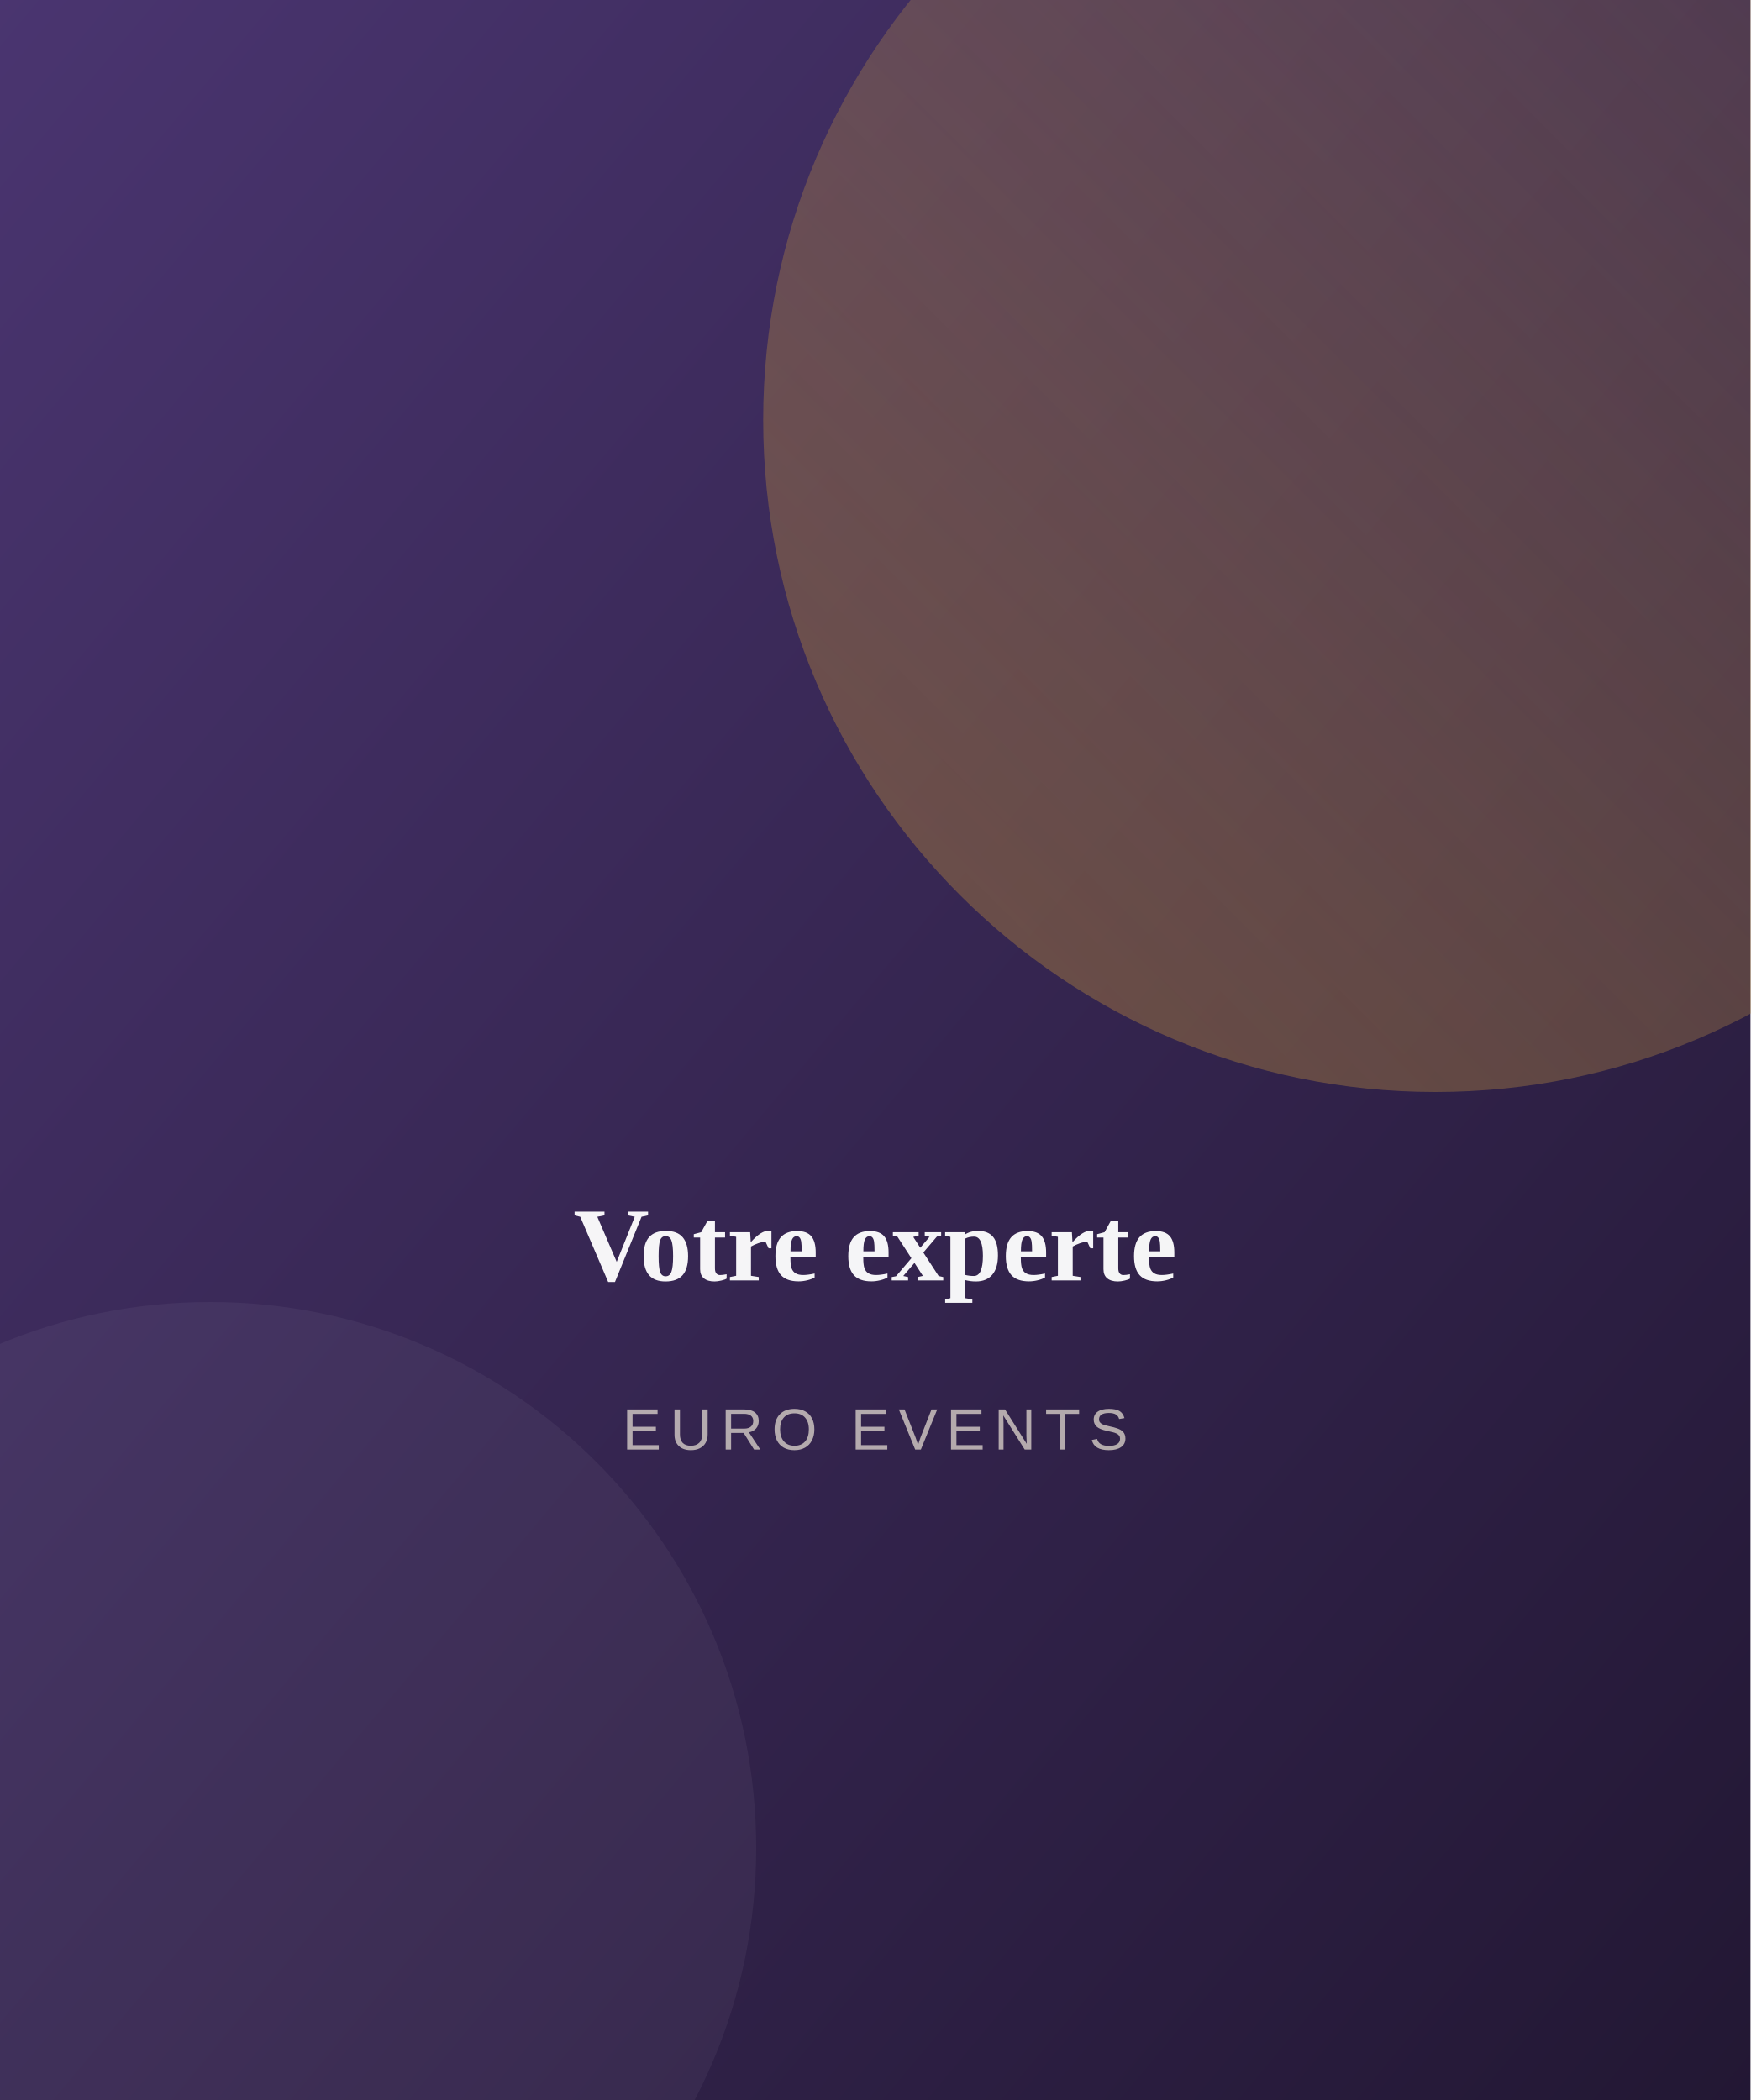
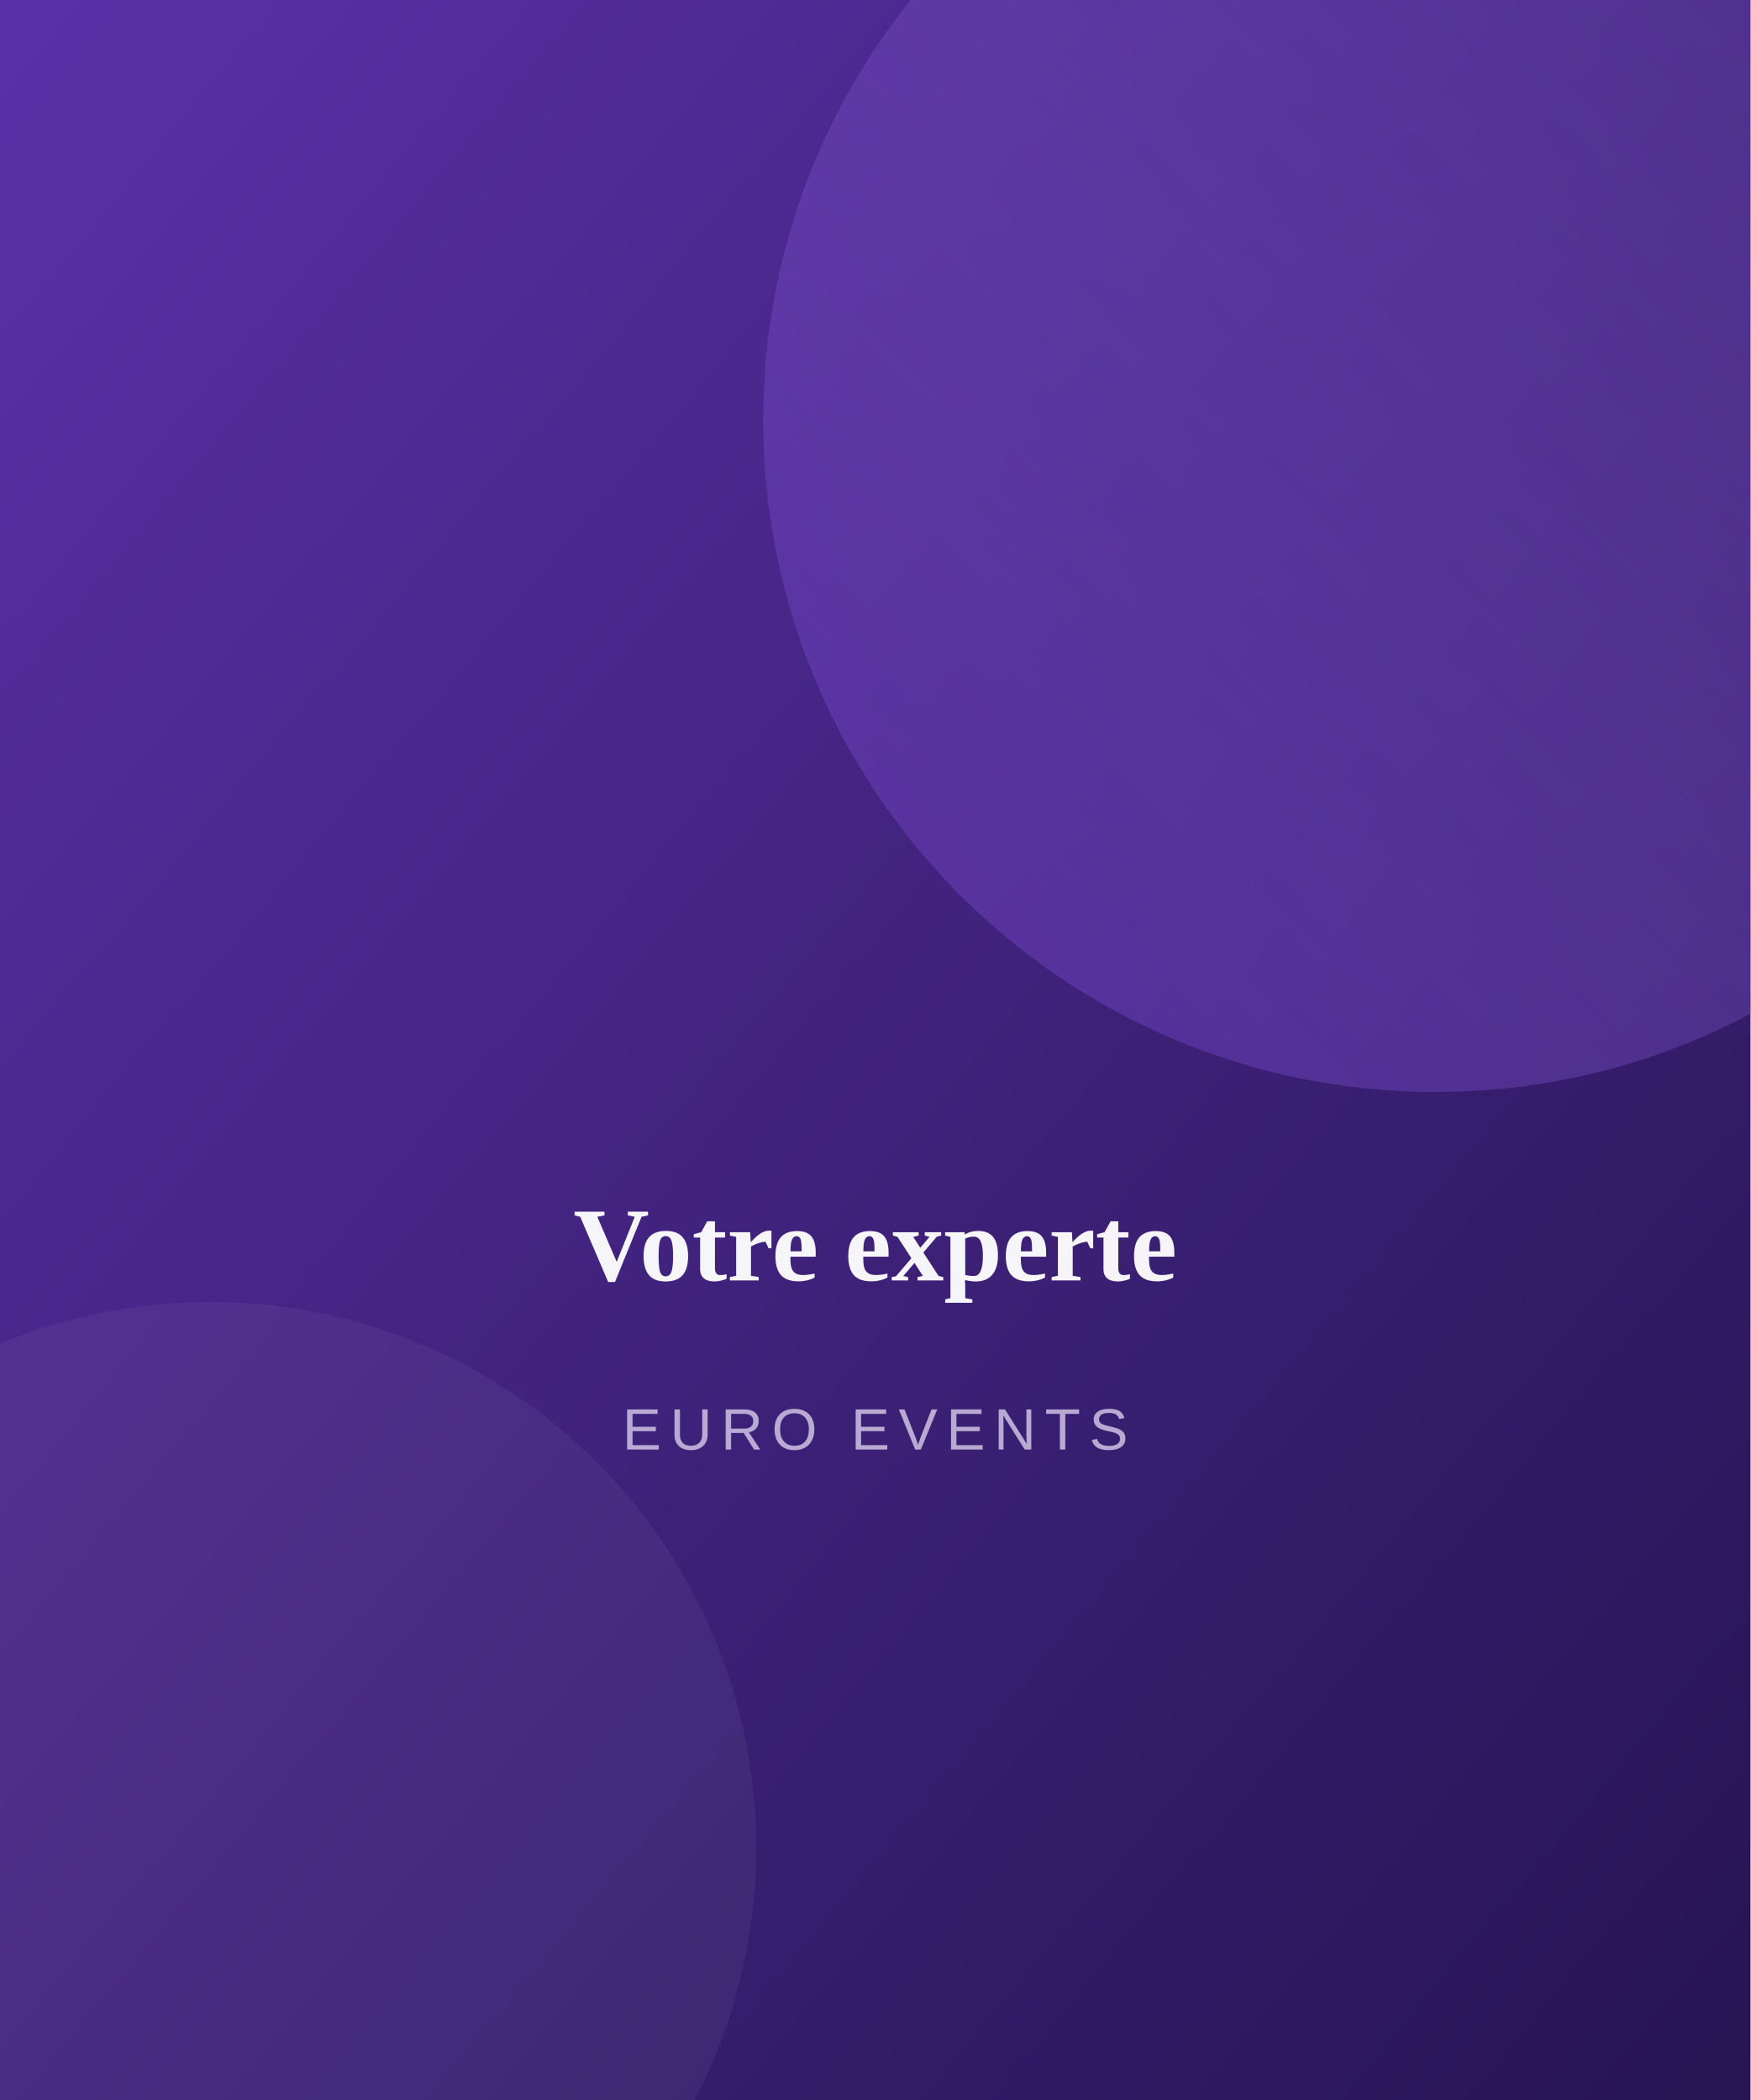
<svg xmlns="http://www.w3.org/2000/svg" width="600" height="720" viewBox="0 0 600 720" role="img" aria-label="Votre experte">
  <defs>
-     <linearGradient id="g2smge5" x1="0" y1="0" x2="1" y2="1">
-       <stop offset="0" stop-color="#4a3570" />
-       <stop offset="1" stop-color="#221733" />
+     <linearGradient id="gqzhqxy" x1="0" y1="0" x2="1" y2="1">
+       <stop offset="0" stop-color="#5a31a8" />
+       <stop offset="1" stop-color="#261452" />
    </linearGradient>
-     <linearGradient id="a2smge5" x1="0" y1="1" x2="1" y2="0">
-       <stop offset="0" stop-color="#a87c3a" stop-opacity="0.9" />
-       <stop offset="1" stop-color="#c49a52" stop-opacity="0.2" />
+     <linearGradient id="aqzhqxy" x1="0" y1="1" x2="1" y2="0">
+       <stop offset="0" stop-color="#6d3fc4" stop-opacity="0.9" />
+       <stop offset="1" stop-color="#9a7be0" stop-opacity="0.2" />
    </linearGradient>
  </defs>
-   <rect width="600" height="720" fill="url(#g2smge5)" />
-   <circle cx="492" cy="144" r="230.4" fill="url(#a2smge5)" opacity="0.55" />
+   <rect width="600" height="720" fill="url(#gqzhqxy)" />
+   <circle cx="492" cy="144" r="230.4" fill="url(#aqzhqxy)" opacity="0.55" />
  <circle cx="72" cy="633.6" r="187.2" fill="#ffffff" opacity="0.05" />
  <g transform="translate(300, 360)" text-anchor="middle" fill="#ffffff" font-family="Georgia, 'Times New Roman', serif">
    <text y="-6" font-size="86" />
    <text y="79" font-size="36" font-weight="600" opacity="0.95">Votre experte</text>
-     <text y="137" font-size="20" fill="#ebe4d7" opacity="0.7" font-family="Arial, sans-serif" letter-spacing="3">EURO EVENTS</text>
+     <text y="137" font-size="20" fill="#ece4fb" opacity="0.7" font-family="Arial, sans-serif" letter-spacing="3">EURO EVENTS</text>
  </g>
</svg>
